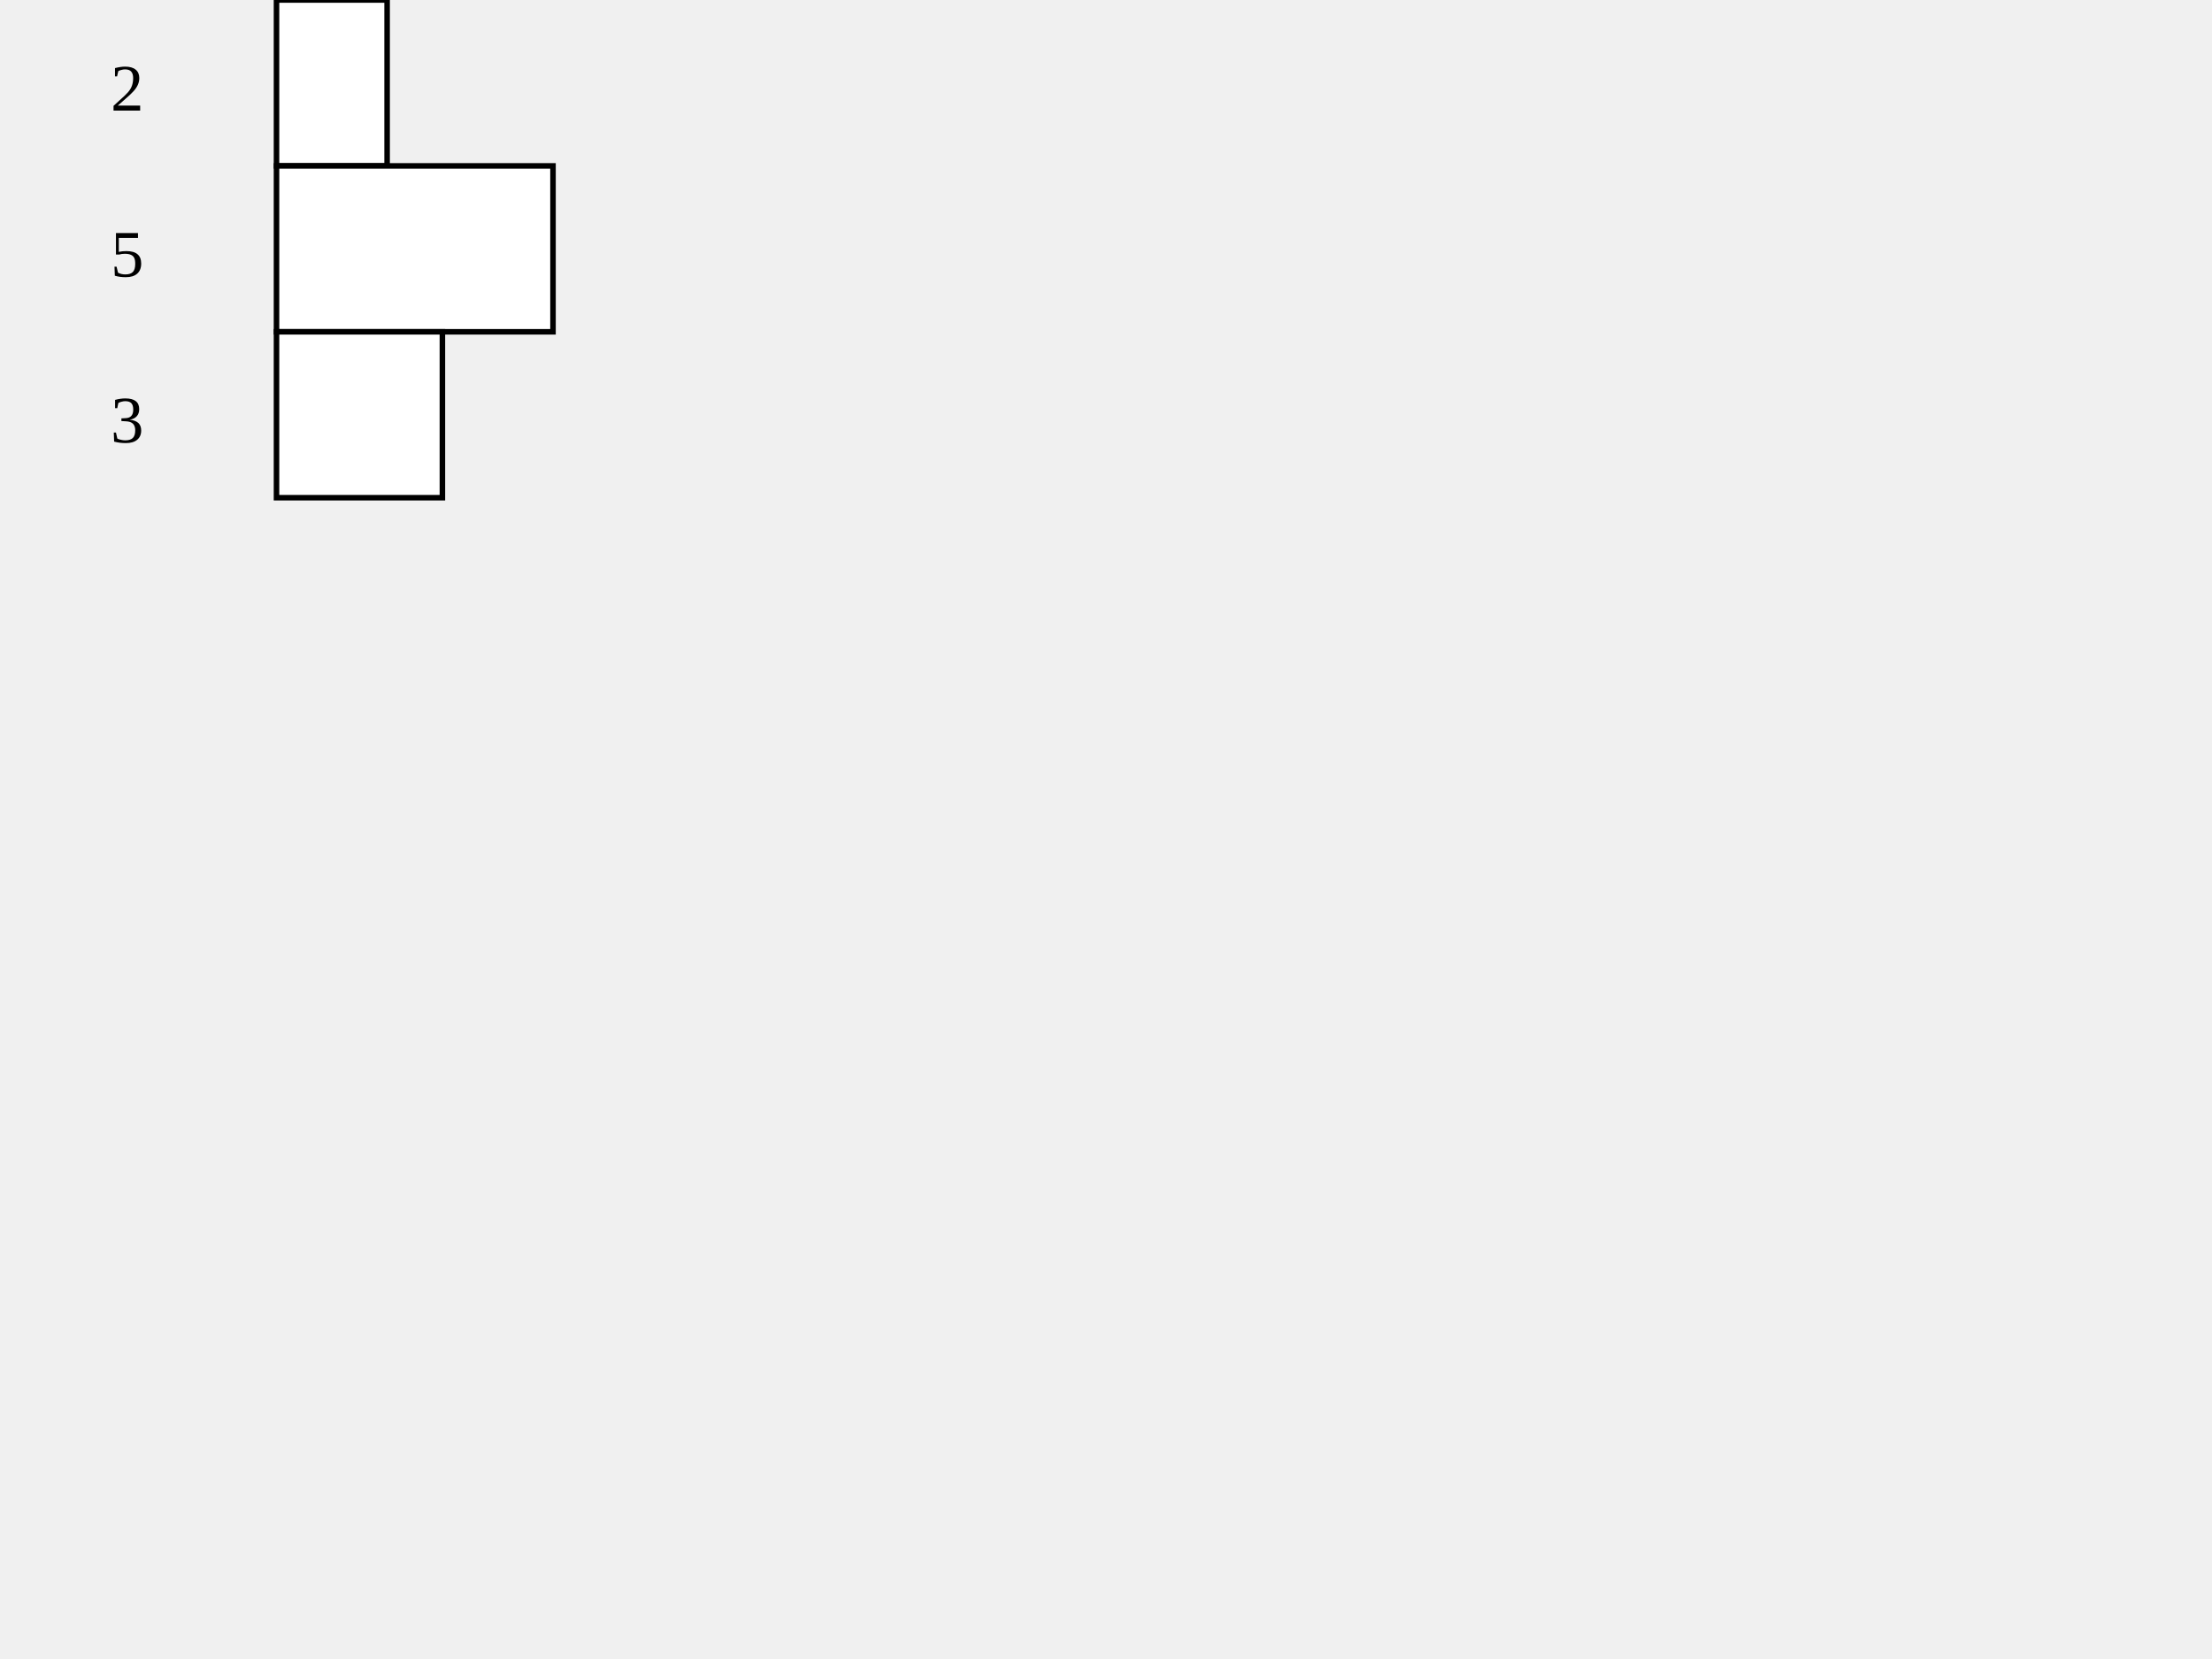
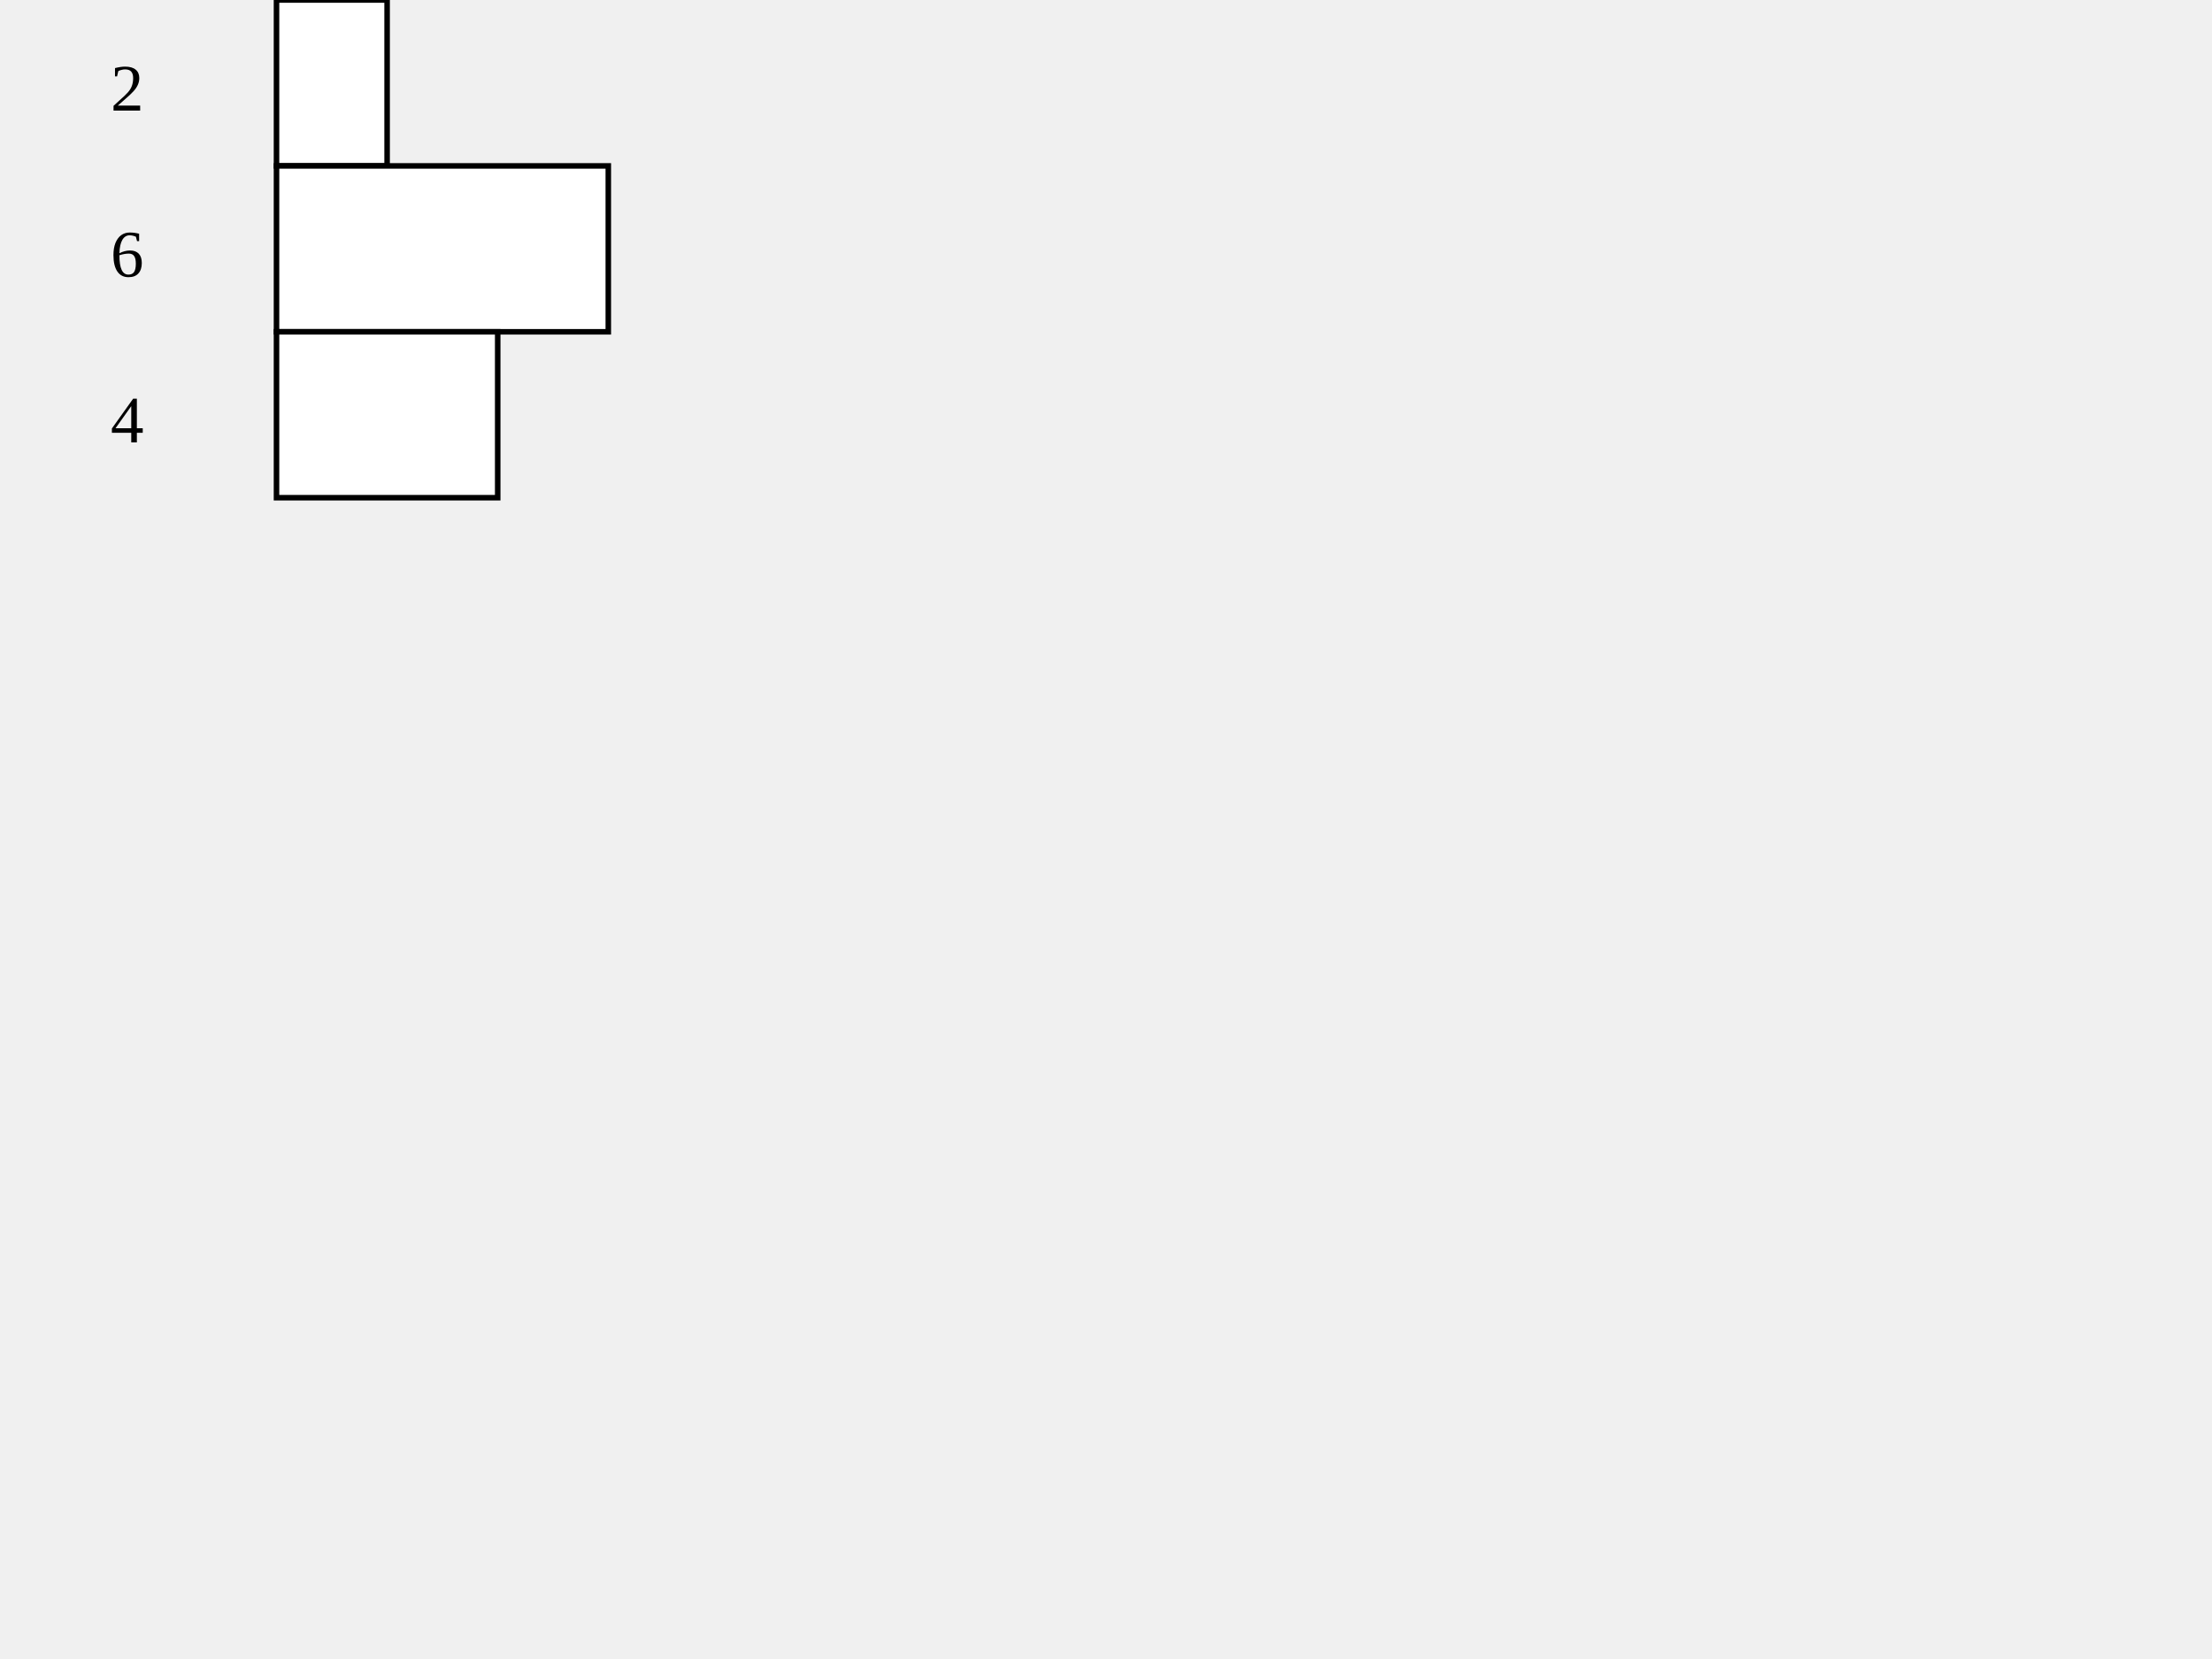
<svg xmlns="http://www.w3.org/2000/svg" width="400" height="300" viewBox="0 0 400 300">
  <text x="20" y="20">2</text>
  <rect x="50" y="0" width="20" height="30" stroke="black" fill="white" />
-   <text x="20" y="50">5</text>
-   <rect x="50" y="30" width="50" height="30" stroke="black" fill="white" />
-   <text x="20" y="80">3</text>
-   <rect x="50" y="60" width="30" height="30" stroke="black" fill="white" />
+   <text x="20" y="50">6</text>
+   <rect x="50" y="30" width="60" height="30" stroke="black" fill="white" />
+   <text x="20" y="80">4</text>
+   <rect x="50" y="60" width="40" height="30" stroke="black" fill="white" />
</svg>
